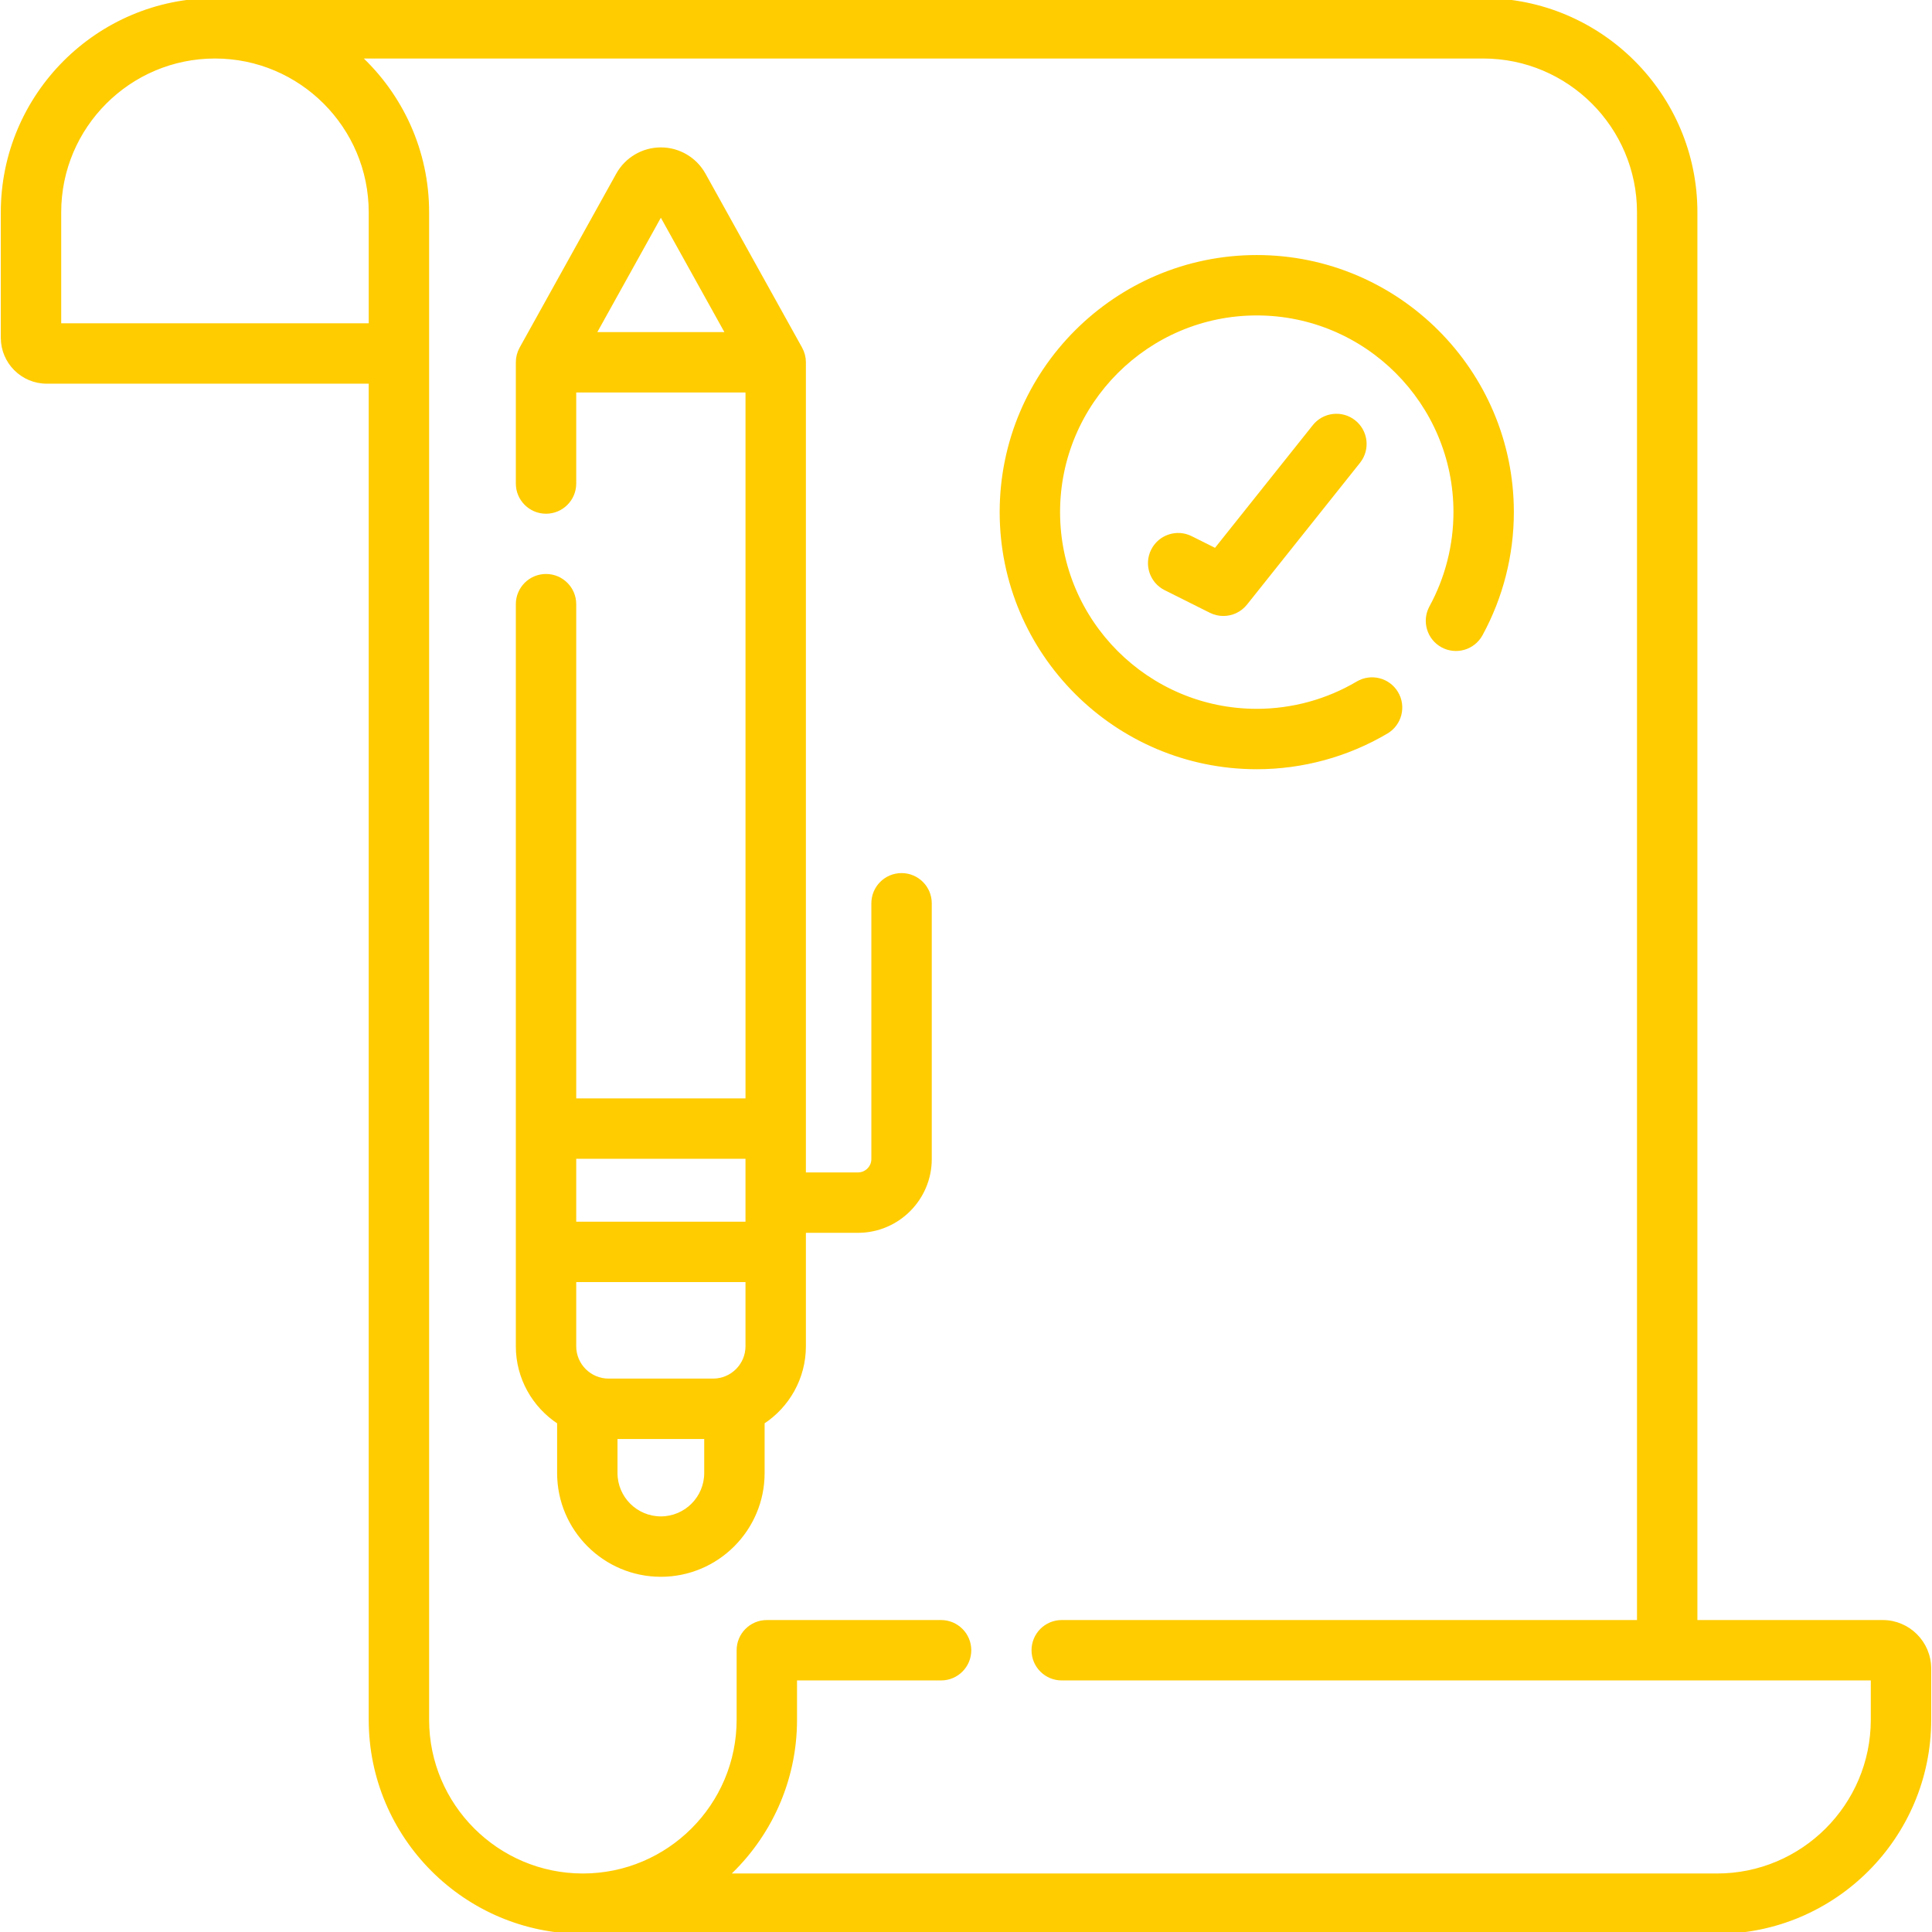
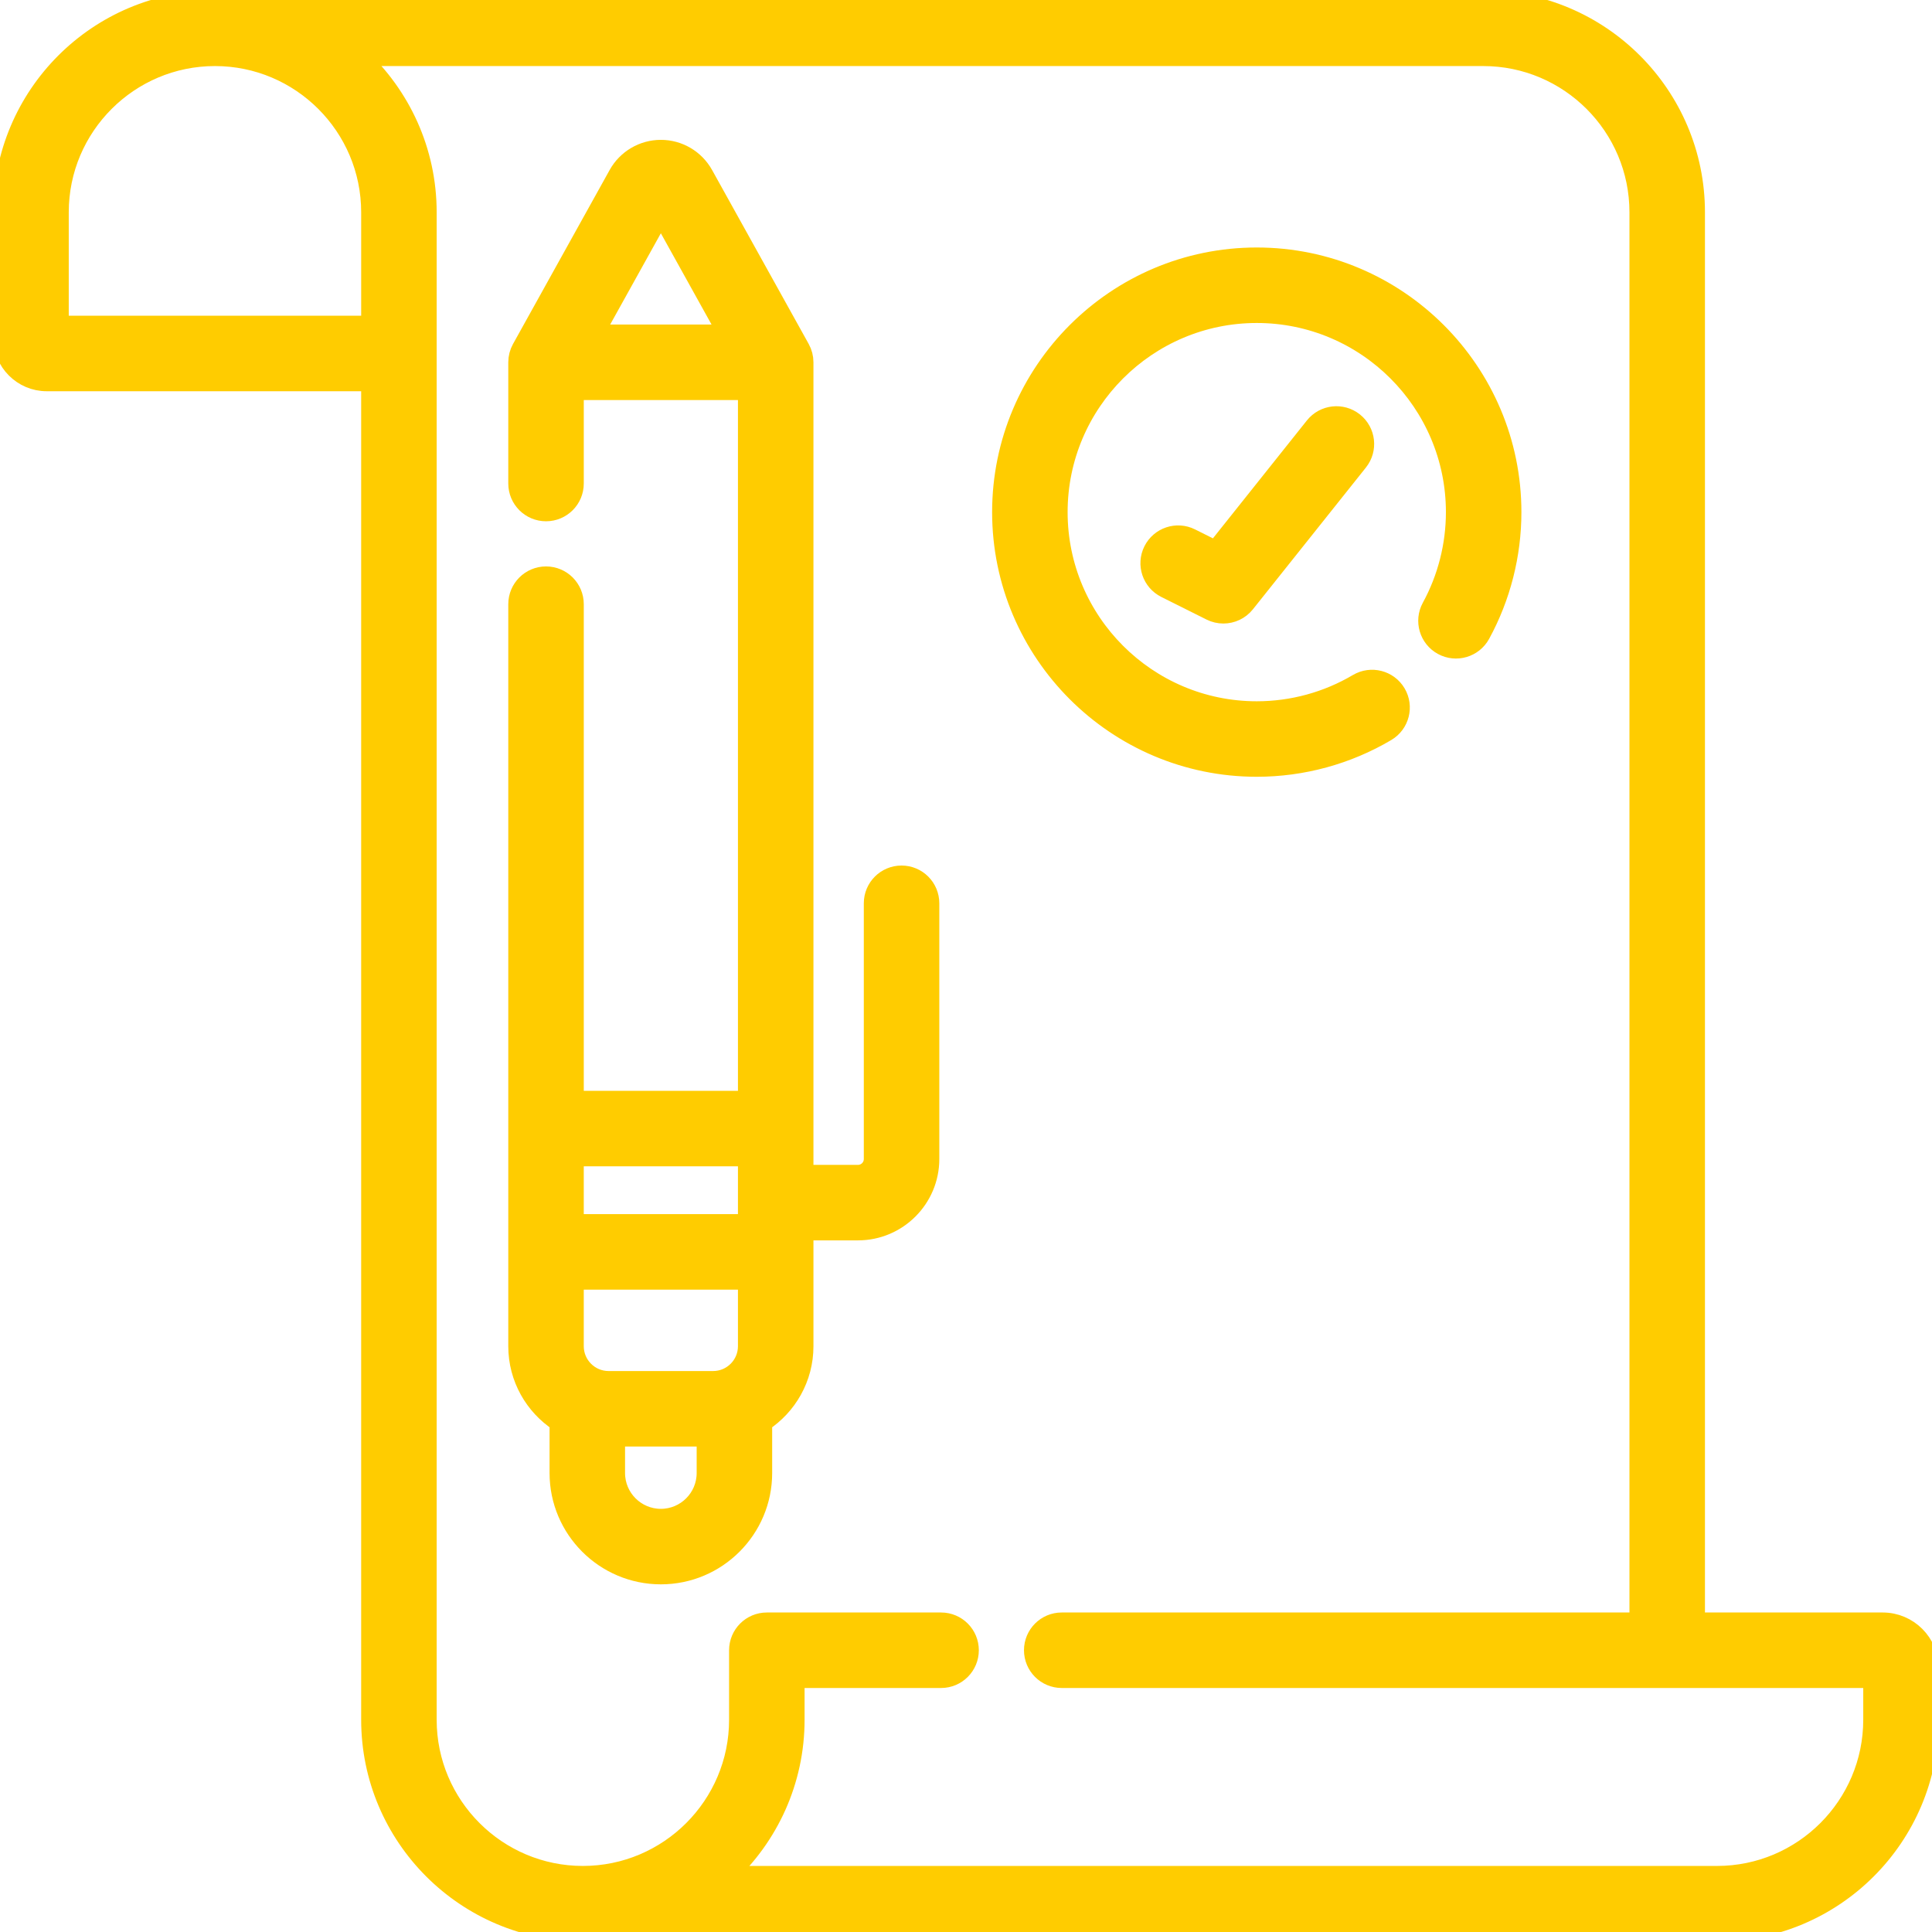
<svg xmlns="http://www.w3.org/2000/svg" id="Capa_1" enable-background="new 0 0 511.814 511.814" height="512" viewBox="0 0 511.814 511.814" width="512">
-   <g fill="#FFCC00" stroke="#FFCC00">
+   <g fill="#FFCC00" stroke="#FFCC00" stroke-width="5">
    <path d="m498.758 429.672h-49.592v-373.439c0-31.007-25.226-56.233-56.233-56.233h-335.986c-31.007 0-56.233 25.226-56.233 56.233v33.249c0 6.43 5.231 11.661 11.66 11.661h85.805v354.439c0 31.007 25.226 56.233 56.233 56.233h300.456c31.007 0 56.232-25.226 56.232-56.233v-13.566c0-6.807-5.537-12.344-12.342-12.344zm-483.044-373.439c0-22.736 18.497-41.233 41.233-41.233s41.233 18.497 41.233 41.233v29.909h-82.466zm480.386 399.349c0 22.736-18.497 41.233-41.232 41.233h-262.258c11.086-10.278 18.035-24.959 18.035-41.233v-10.909h38.661c4.142 0 7.5-3.358 7.5-7.5s-3.358-7.5-7.5-7.5h-46.161c-4.142 0-7.5 3.358-7.5 7.5v18.409c0 22.736-18.497 41.233-41.233 41.233s-41.233-18.497-41.233-41.233v-399.349c0-16.278-6.959-30.955-18.05-41.233h297.804c22.735 0 41.232 18.497 41.232 41.233v373.439h-152.897c-4.143 0-7.5 3.358-7.5 7.5s3.357 7.5 7.5 7.5h214.832z" />
    <path d="m238.836 231.793c-4.142 0-7.5 3.358-7.5 7.5v67.75c0 2.233-1.816 4.049-4.049 4.049h-14.294v-12.114-203.002c0-1.274-.325-2.527-.943-3.642l-25.597-46.087c-2.294-4.131-6.656-6.698-11.381-6.698s-9.086 2.566-11.381 6.698l-25.597 46.087c-.619 1.114-.943 2.367-.943 3.642v32.116c0 4.142 3.358 7.5 7.5 7.5s7.5-3.358 7.5-7.5v-24.616h45.843v188.002h-45.843v-131.423c0-4.142-3.358-7.5-7.5-7.5s-7.5 3.358-7.5 7.5v138.923 32.663 24.995c0 8.429 4.358 15.855 10.936 20.156v13.437c0 14.88 12.106 26.985 26.986 26.985s26.985-12.105 26.985-26.985v-13.437c6.578-4.301 10.936-11.727 10.936-20.156v-24.995-5.549h14.294c10.504 0 19.049-8.545 19.049-19.049v-67.75c-.001-4.142-3.359-7.5-7.501-7.5zm-40.844 124.843c0 5.001-4.069 9.071-9.07 9.071h-27.702c-5.001 0-9.071-4.069-9.071-9.071v-17.495h45.843zm-22.921-299.987 17.677 31.827h-35.354zm22.921 249.829v17.663h-45.843v-17.663zm-10.936 83.751c0 6.609-5.377 11.985-11.986 11.985s-11.985-5.376-11.985-11.985v-9.522h23.971z" />
    <path d="m332.933 203.278c12.097 0 23.981-3.247 34.368-9.39 3.564-2.109 4.746-6.708 2.637-10.273-2.107-3.565-6.707-4.745-10.273-2.638-8.075 4.776-17.319 7.301-26.731 7.301-29.008 0-52.607-23.6-52.607-52.607s23.6-52.607 52.607-52.607c29.009 0 52.608 23.6 52.608 52.607 0 8.802-2.218 17.512-6.414 25.189-1.986 3.635-.65 8.192 2.984 10.178 3.632 1.985 8.19.651 10.178-2.984 5.398-9.877 8.252-21.075 8.252-32.383 0-37.279-30.329-67.607-67.608-67.607s-67.607 30.329-67.607 67.607 30.327 67.607 67.606 67.607z" />
    <path d="m348.169 112.942-26.156 32.814-6.543-3.271c-3.706-1.854-8.211-.351-10.063 3.354-1.853 3.705-.351 8.21 3.354 10.062l11.977 5.988c1.07.535 2.217.792 3.351.792 2.227 0 4.406-.991 5.869-2.826l29.942-37.564c2.581-3.239 2.049-7.958-1.19-10.54-3.239-2.581-7.958-2.048-10.541 1.191z" />
  </g>
</svg>
